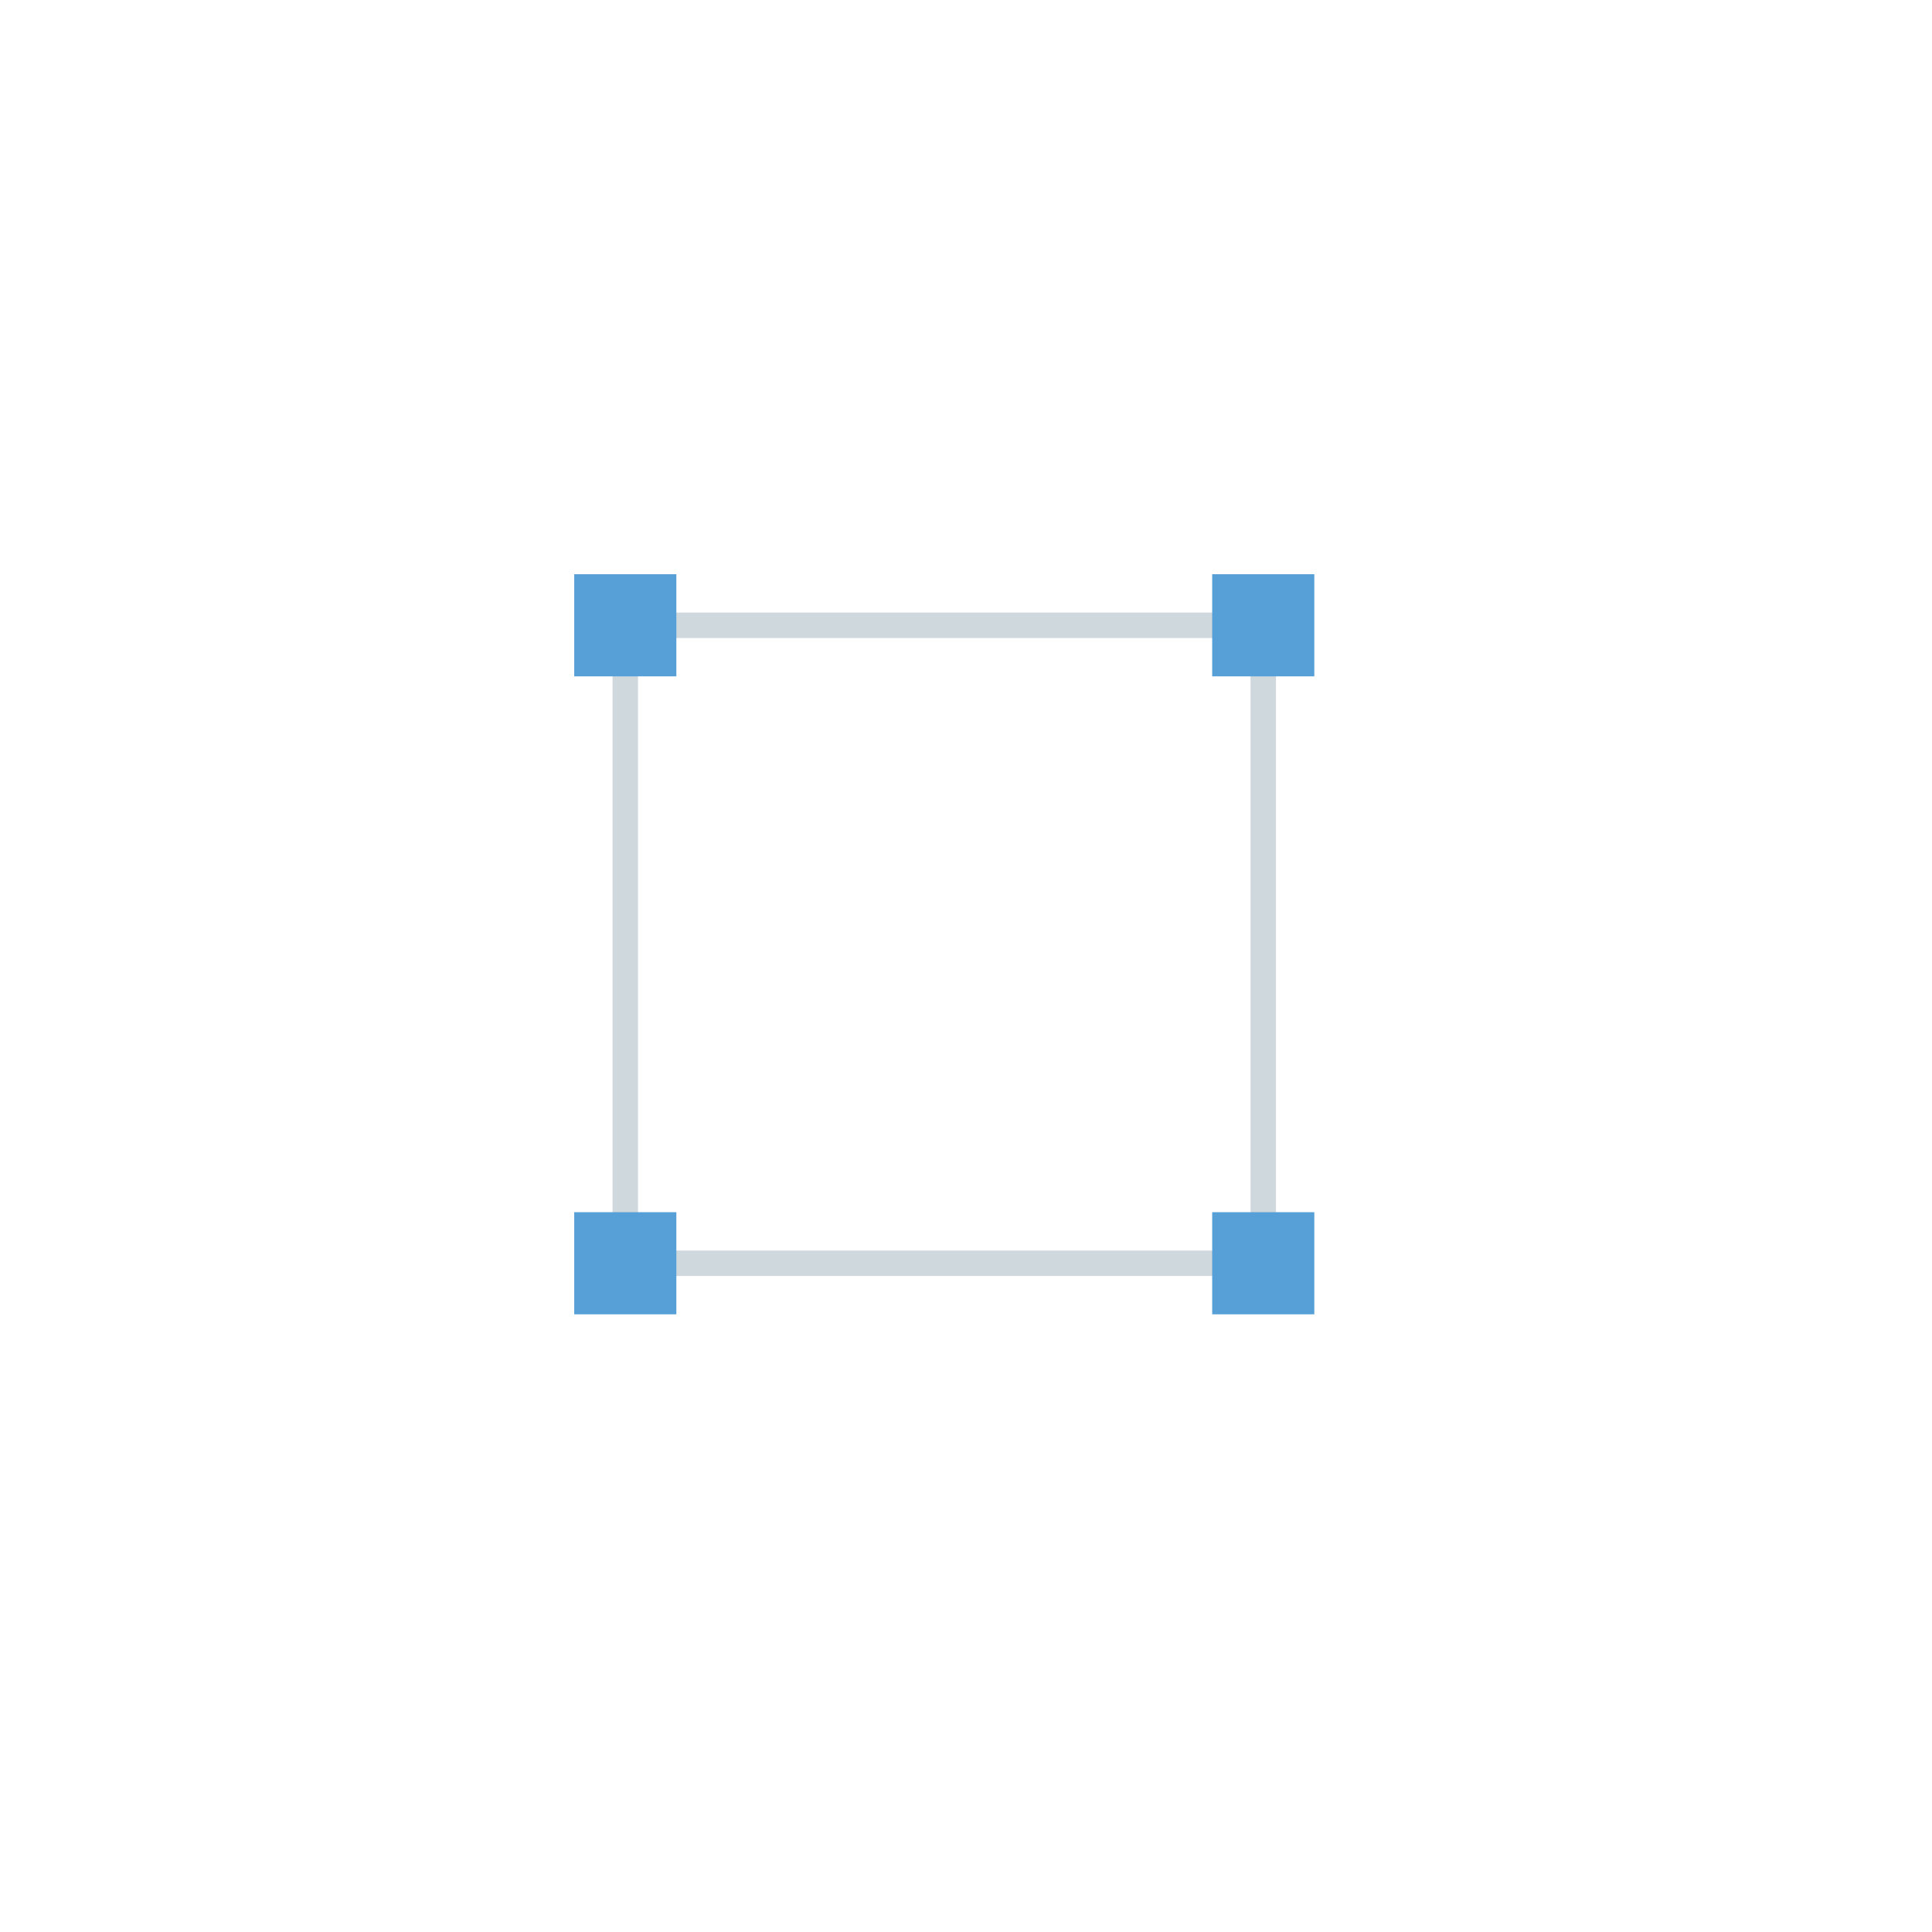
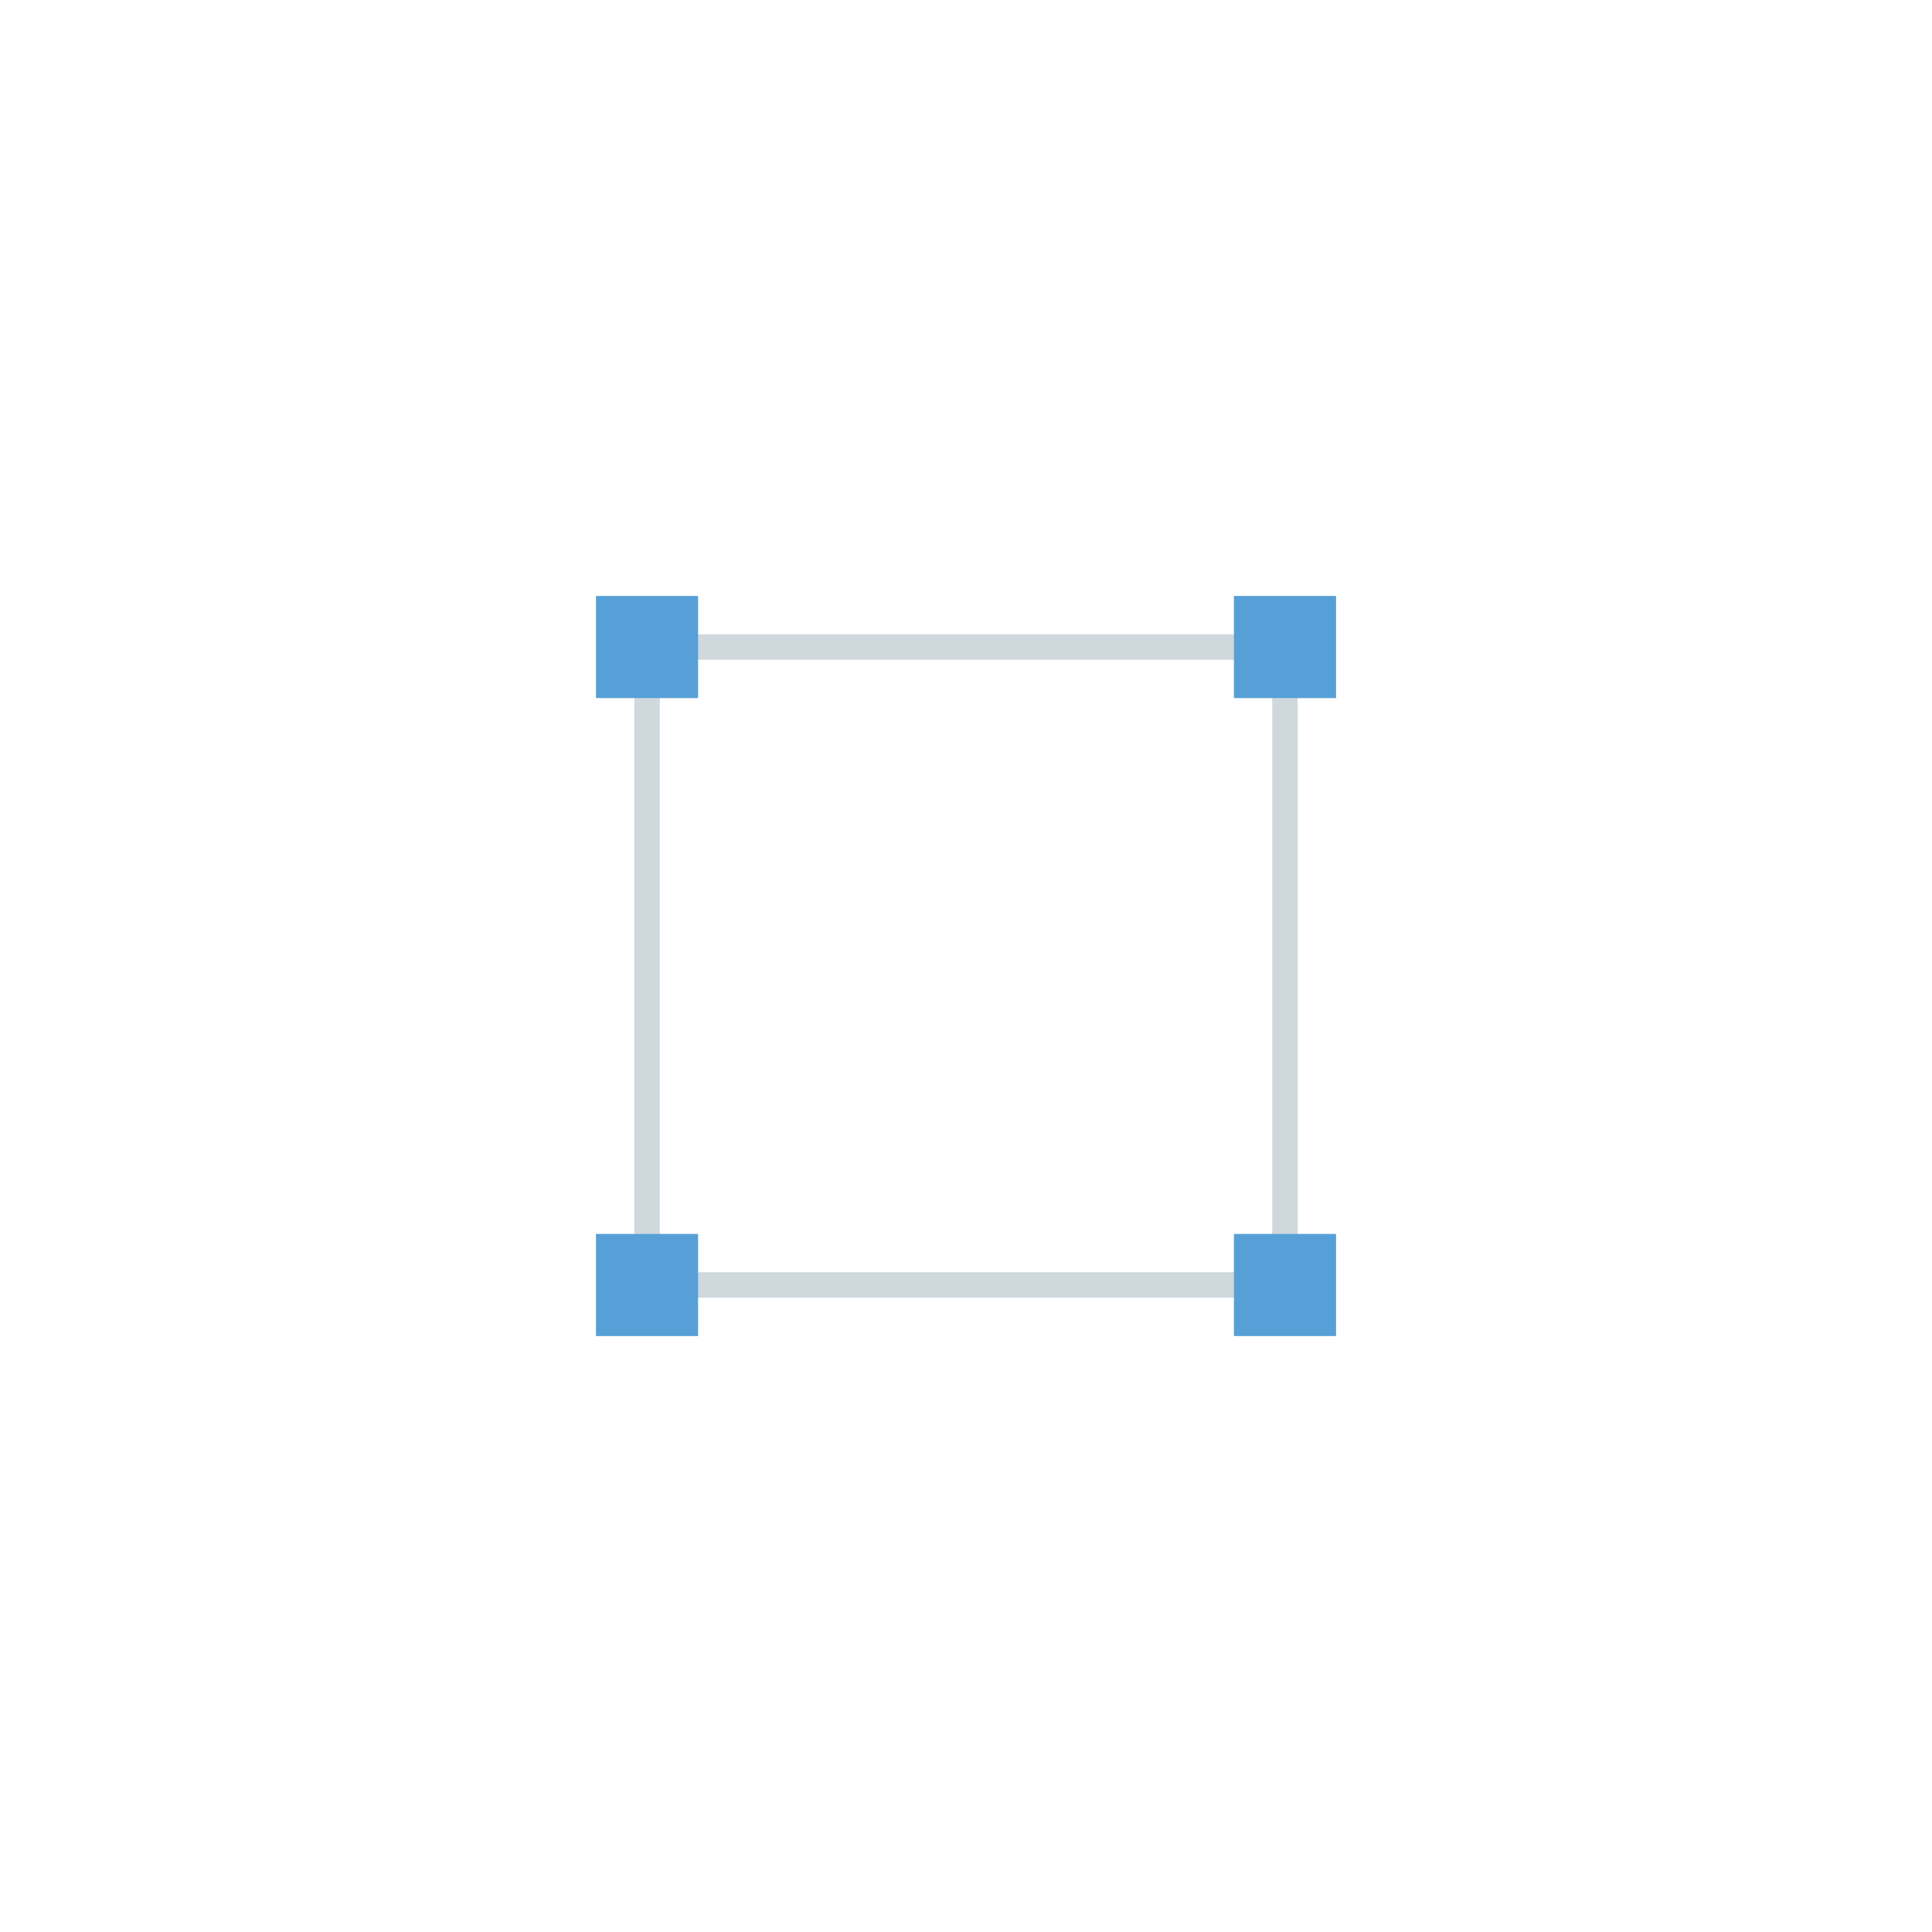
- <svg xmlns="http://www.w3.org/2000/svg" viewBox="0 0 1501 1501" style="background-color: #2B7CD3;">
-   <g transform="scale(1.15, 1.15) translate(-112.575, -112.575)">
-     <path fill="#CFD8DC" d="M966,560.8c-4.8,0 -8.6,3.9 -8.6,8.6v362.1c0,4.8 3.9,8.6 8.6,8.6s8.6,-3.9 8.6,-8.6v-362.1c0,-4.8 -3.9,-8.6 -8.6,-8.6ZM931.5,526.4h-362.1c-4.8,0 -8.6,3.9 -8.6,8.6s3.9,8.6 8.6,8.6h362.1c4.8,0 8.6,-3.9 8.6,-8.6s-3.9,-8.6 -8.6,-8.6ZM931.5,957.4h-362.1c-4.8,0 -8.6,3.9 -8.6,8.6s3.9,8.6 8.6,8.6h362.1c4.8,0 8.6,-3.9 8.6,-8.6s-3.9,-8.6 -8.6,-8.6ZM535,560.8c-4.8,0 -8.6,3.9 -8.6,8.6v362.1c0,4.8 3.9,8.6 8.6,8.6s8.6,-3.9 8.6,-8.6v-362.1c0,-4.8 -3.9,-8.6 -8.6,-8.6Z" />
-     <path fill="#57A0D7" d="M500.5,500.5h69v69h-69z" />
-     <path fill="#57A0D7" d="M931.5,500.5h69v69h-69z" />
-     <path fill="#57A0D7" d="M500.5,931.5h69v69h-69z" />
-     <path fill="#57A0D7" d="M931.5,931.5h69v69h-69z" />
+ <svg xmlns="http://www.w3.org/2000/svg" id="vector" width="108.0d" height="108.0d" viewBox="0 0 1501.0 1501.0">
+   <g transform="translate(-112.575, -112.575) scale(1.15, 1.15)" id="g_0">
+     <path fill="#cfd8dcff" d="M966,560.8c-4.8,0 -8.6,3.9 -8.6,8.6v362.1c0,4.8 3.9,8.6 8.6,8.6s8.6,-3.9 8.6,-8.6v-362.1c0,-4.8 -3.9,-8.6 -8.6,-8.6ZM931.5,526.4h-362.1c-4.8,0 -8.6,3.9 -8.6,8.6s3.9,8.6 8.6,8.6h362.1c4.8,0 8.6,-3.9 8.6,-8.6s-3.9,-8.6 -8.6,-8.6ZM931.5,957.4h-362.1c-4.8,0 -8.6,3.9 -8.6,8.6s3.9,8.6 8.6,8.6h362.1c4.8,0 8.6,-3.9 8.6,-8.6s-3.9,-8.6 -8.6,-8.6ZM535,560.8c-4.8,0 -8.6,3.9 -8.6,8.6v362.1c0,4.8 3.9,8.6 8.6,8.6s8.6,-3.9 8.6,-8.6v-362.1c0,-4.8 -3.9,-8.6 -8.6,-8.6Z" stroke-width="0.0" />
+     <path fill="#57a0d7ff" d="M500.5,500.5h69v69h-69z" stroke-width="0.0" />
+     <path fill="#57a0d7ff" d="M931.5,500.5h69v69h-69z" stroke-width="0.0" />
+     <path fill="#57a0d7ff" d="M500.5,931.5h69v69h-69z" stroke-width="0.0" />
+     <path fill="#57a0d7ff" d="M931.5,931.5h69v69h-69z" stroke-width="0.0" />
  </g>
</svg>
